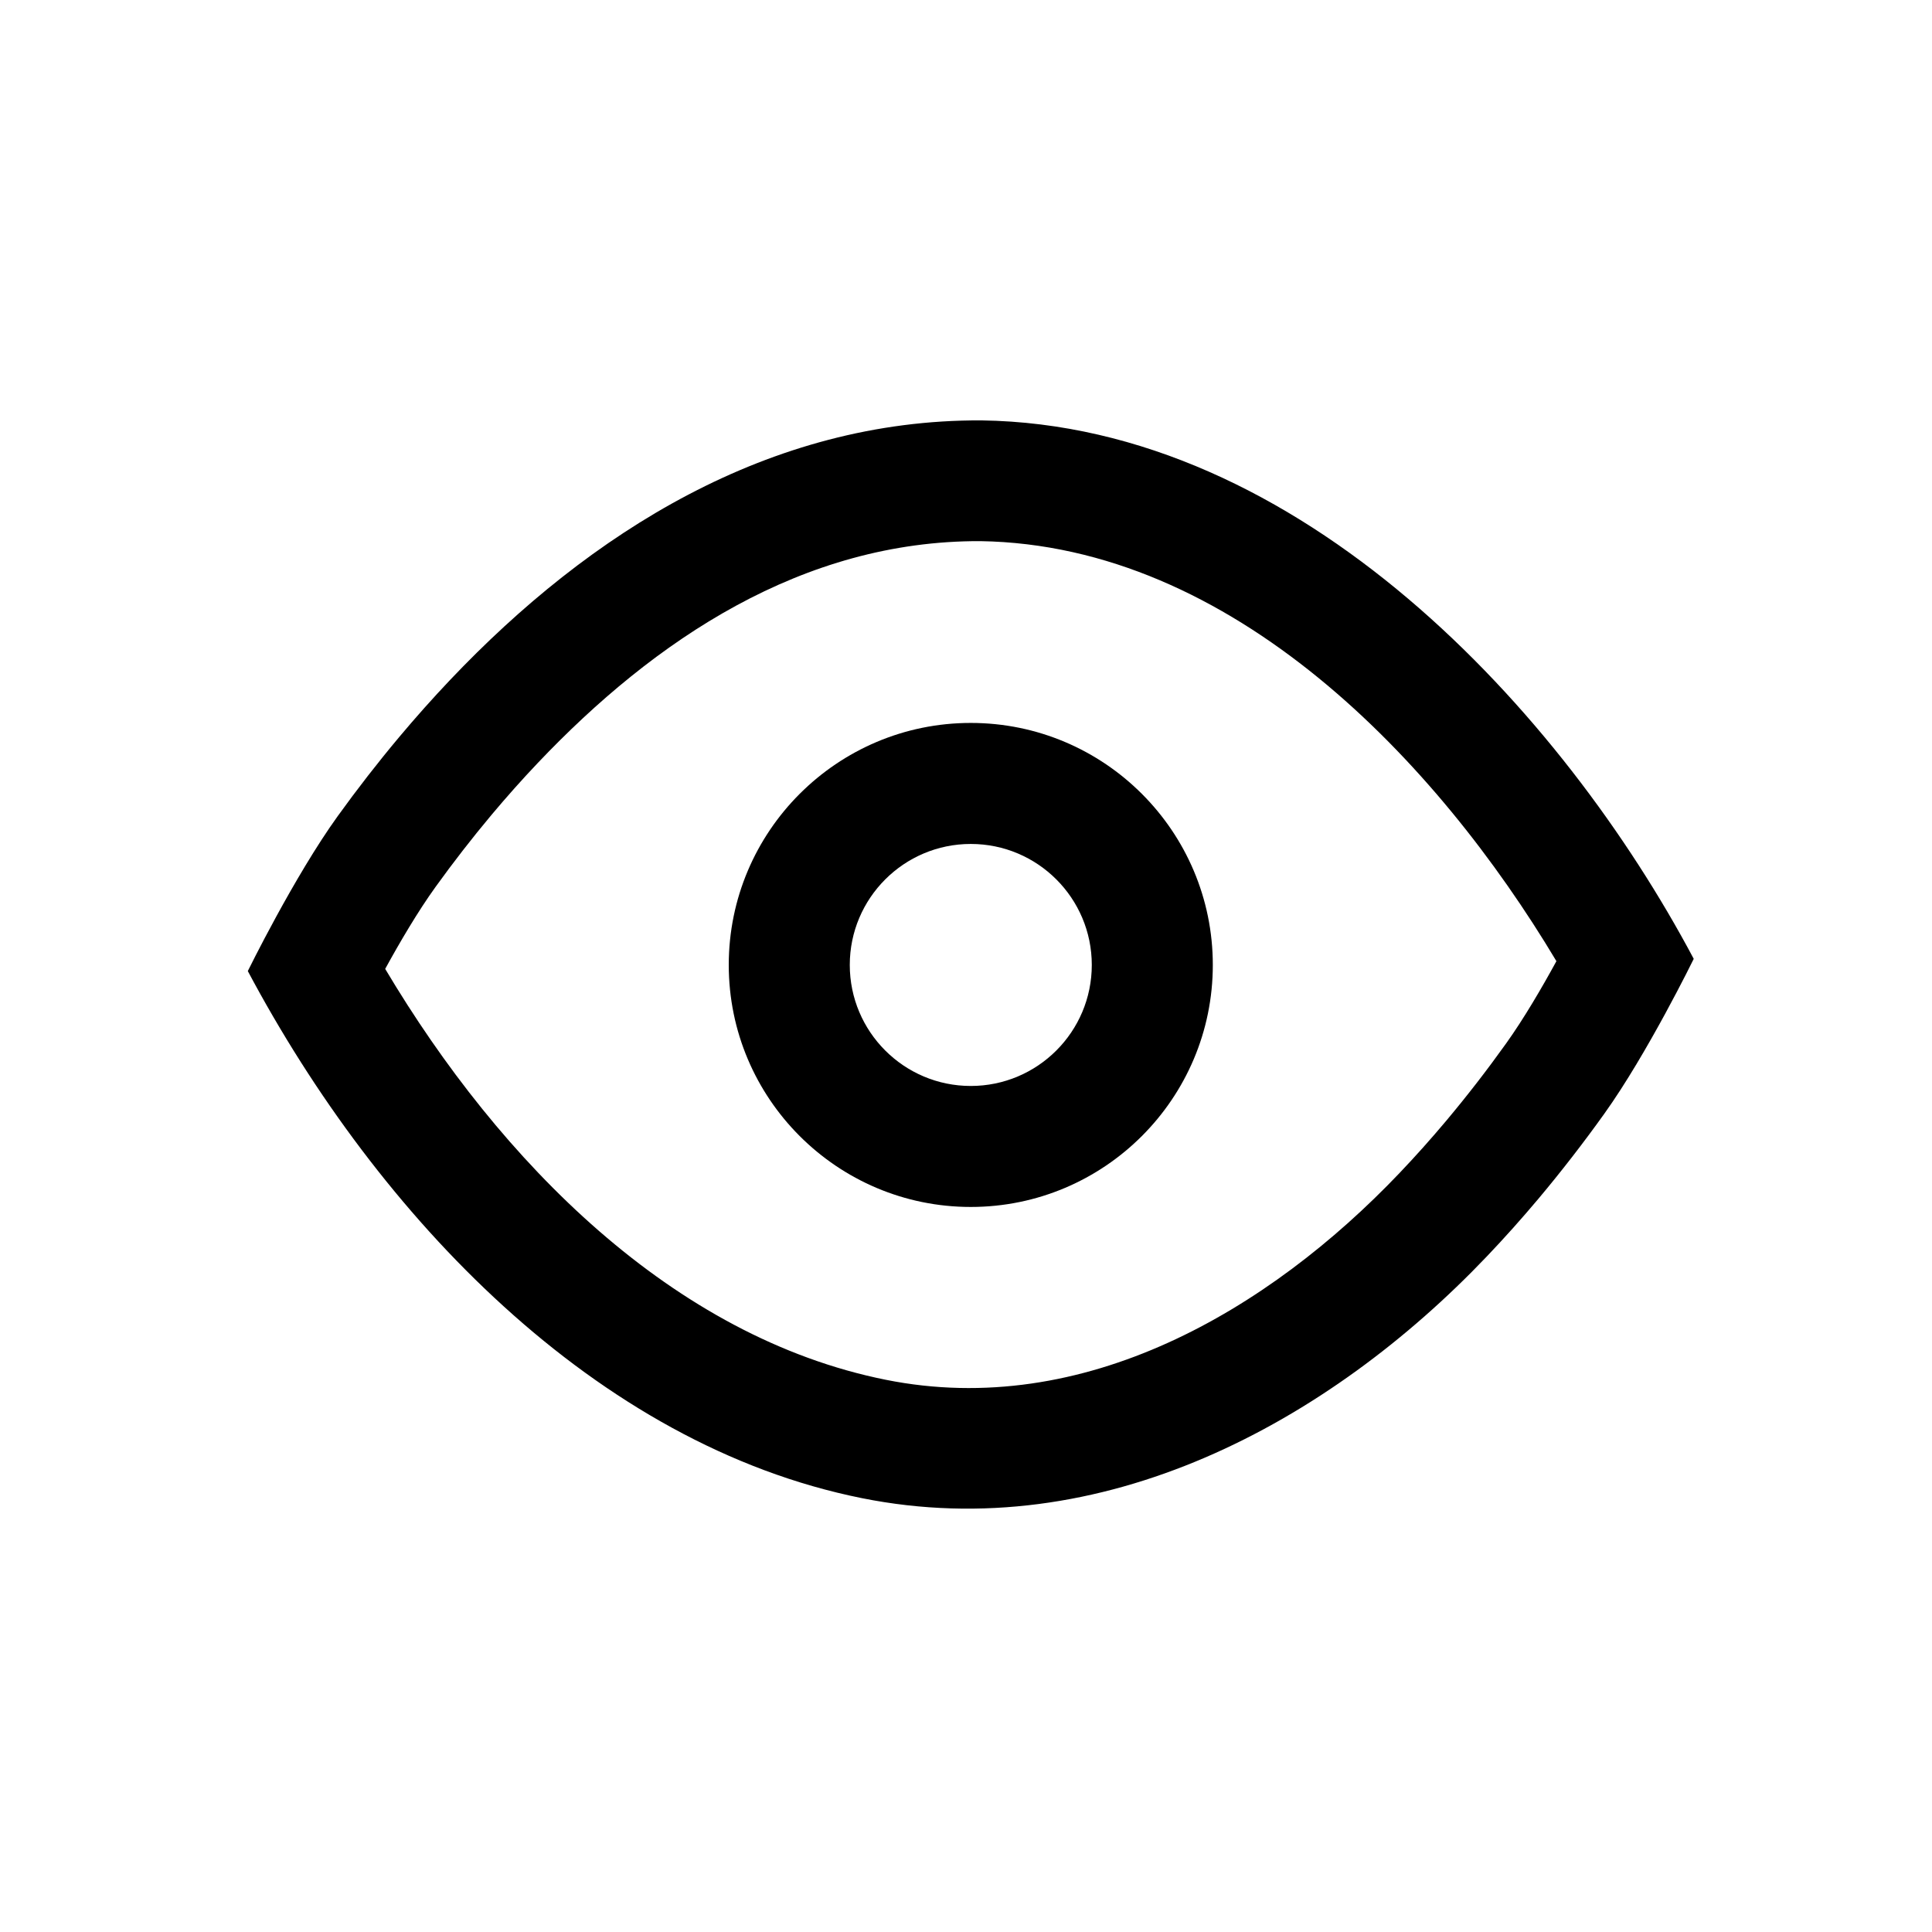
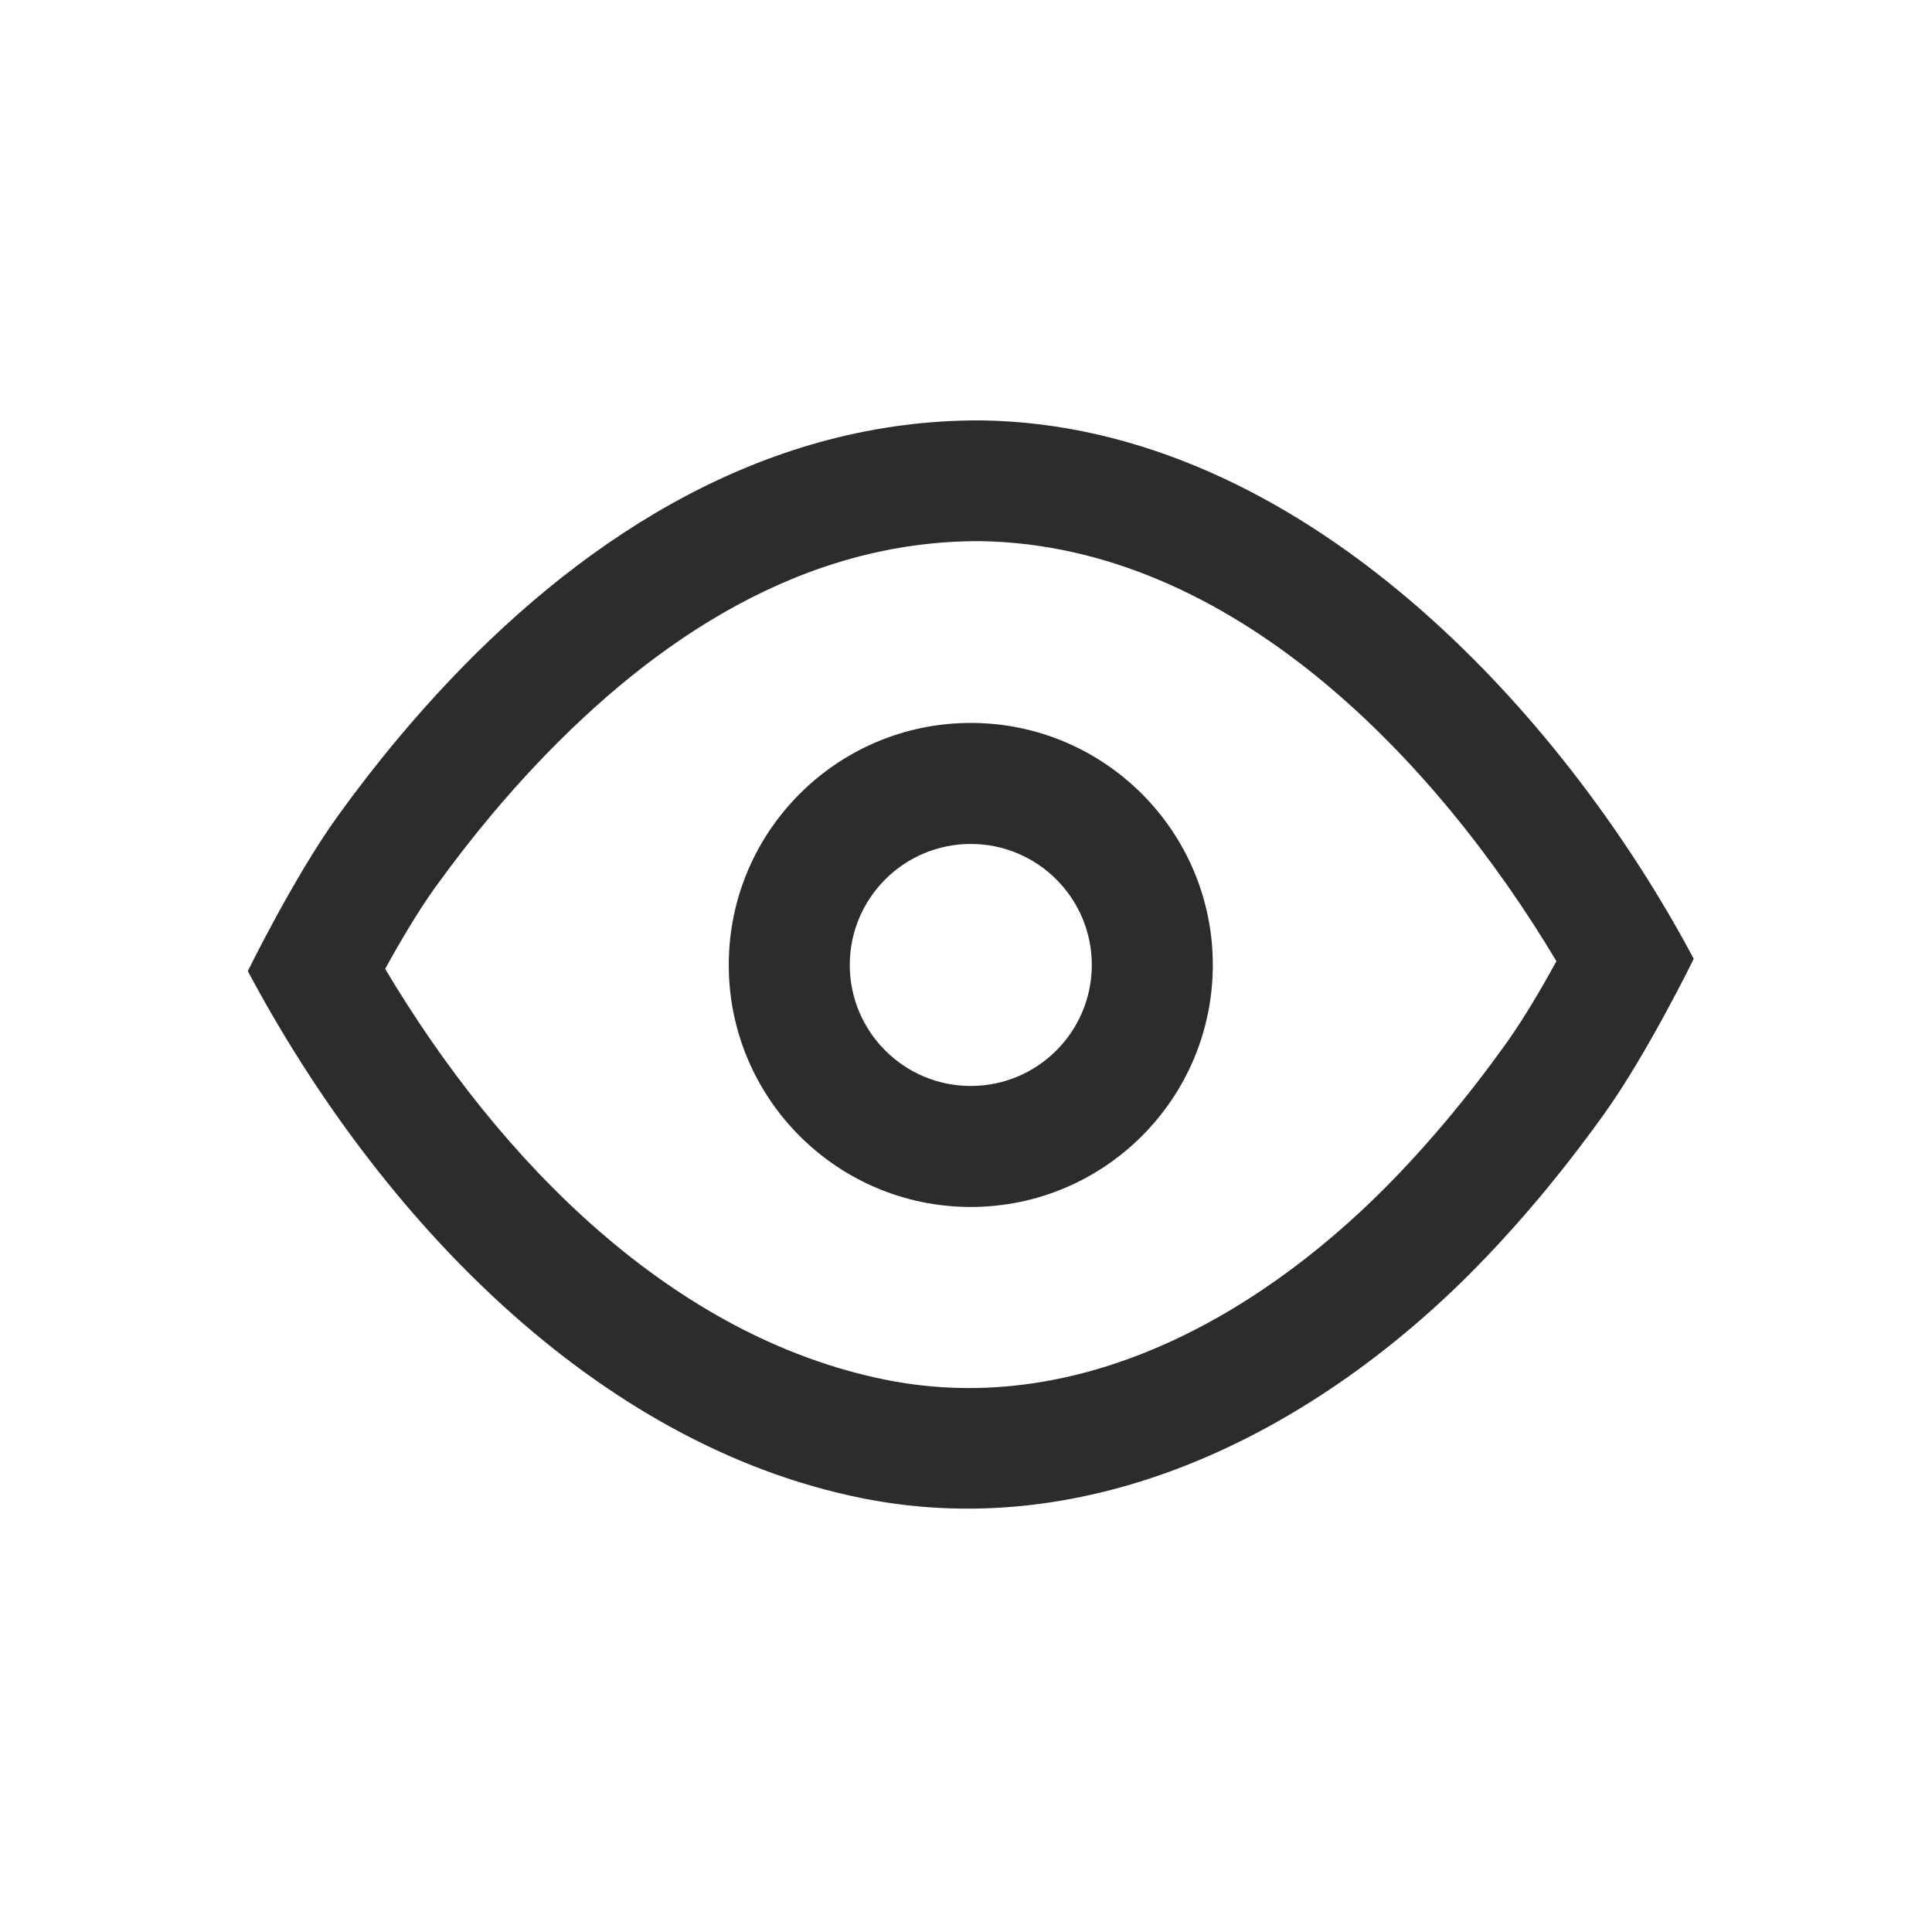
<svg xmlns="http://www.w3.org/2000/svg" width="100%" height="100%" viewBox="0 0 64 64" version="1.1" xml:space="preserve" style="fill-rule:evenodd;clip-rule:evenodd;stroke-linejoin:round;stroke-miterlimit:2;">
  <rect id="Icons" x="-896" y="-256" width="1280" height="800" style="fill:none;" />
  <g id="Icons1">
    <g id="Strike" />
    <g id="H1" />
    <g id="H2" />
    <g id="H3" />
    <g id="list-ul" />
    <g id="hamburger-1" />
    <g id="hamburger-2" />
    <g id="list-ol" />
    <g id="list-task" />
    <g id="trash" />
    <g id="vertical-menu" />
    <g id="horizontal-menu" />
    <g id="sidebar-2" />
    <g id="Pen" />
    <g id="Pen1" />
    <g id="clock" />
    <g id="external-link" />
    <g id="hr" />
    <g id="info" />
    <g id="warning" />
    <g id="plus-circle" />
    <g id="minus-circle" />
    <g id="vue" />
    <g id="cog" />
    <g id="logo" />
    <g id="eye-slash" />
    <g id="eye">
-       <path d="M32.513,13.926c10.574,0.15 19.249,9.657 23.594,17.837c0,0 -1.529,3.129 -2.963,5.132c-0.694,0.969 -1.424,1.913 -2.191,2.826c-0.547,0.65 -1.112,1.283 -1.698,1.898c-5.237,5.5 -12.758,9.603 -20.7,8.01c-8.823,-1.77 -16.02,-9.33 -20.346,-17.461c0,0 1.536,-3.132 2.978,-5.132c0.646,-0.897 1.324,-1.77 2.034,-2.617c0.544,-0.649 1.108,-1.282 1.691,-1.897c4.627,-4.876 10.564,-8.63 17.601,-8.596Zm-0.037,4c-5.89,-0.022 -10.788,3.267 -14.663,7.35c-0.527,0.555 -1.035,1.127 -1.527,1.713c-0.647,0.772 -1.265,1.569 -1.854,2.386c-0.589,0.816 -1.193,1.846 -1.672,2.721c3.814,6.409 9.539,12.198 16.582,13.611c6.563,1.317 12.688,-2.301 17.016,-6.846c0.529,-0.555 1.04,-1.128 1.534,-1.715c0.7,-0.833 1.366,-1.694 1.999,-2.579c0.586,-0.819 1.189,-1.851 1.667,-2.727c-3.958,-6.625 -10.73,-13.784 -19.082,-13.914Z" />
-       <path d="M32.158,23.948c4.425,0 8.018,3.593 8.018,8.017c0,4.425 -3.593,8.017 -8.018,8.017c-4.424,0 -8.017,-3.592 -8.017,-8.017c0,-4.424 3.593,-8.017 8.017,-8.017Zm0,4.009c2.213,0 4.009,1.796 4.009,4.008c0,2.213 -1.796,4.009 -4.009,4.009c-2.212,0 -4.008,-1.796 -4.008,-4.009c0,-2.212 1.796,-4.008 4.008,-4.008Z" />
+       <path fill="#2c2c2c" d="M32.513,13.926c10.574,0.15 19.249,9.657 23.594,17.837c0,0 -1.529,3.129 -2.963,5.132c-0.694,0.969 -1.424,1.913 -2.191,2.826c-0.547,0.65 -1.112,1.283 -1.698,1.898c-5.237,5.5 -12.758,9.603 -20.7,8.01c-8.823,-1.77 -16.02,-9.33 -20.346,-17.461c0,0 1.536,-3.132 2.978,-5.132c0.646,-0.897 1.324,-1.77 2.034,-2.617c0.544,-0.649 1.108,-1.282 1.691,-1.897c4.627,-4.876 10.564,-8.63 17.601,-8.596Zm-0.037,4c-5.89,-0.022 -10.788,3.267 -14.663,7.35c-0.527,0.555 -1.035,1.127 -1.527,1.713c-0.647,0.772 -1.265,1.569 -1.854,2.386c-0.589,0.816 -1.193,1.846 -1.672,2.721c3.814,6.409 9.539,12.198 16.582,13.611c6.563,1.317 12.688,-2.301 17.016,-6.846c0.529,-0.555 1.04,-1.128 1.534,-1.715c0.7,-0.833 1.366,-1.694 1.999,-2.579c0.586,-0.819 1.189,-1.851 1.667,-2.727c-3.958,-6.625 -10.73,-13.784 -19.082,-13.914Z" />
+       <path fill="#2c2c2c" d="M32.158,23.948c4.425,0 8.018,3.593 8.018,8.017c0,4.425 -3.593,8.017 -8.018,8.017c-4.424,0 -8.017,-3.592 -8.017,-8.017c0,-4.424 3.593,-8.017 8.017,-8.017Zm0,4.009c2.213,0 4.009,1.796 4.009,4.008c0,2.213 -1.796,4.009 -4.009,4.009c-2.212,0 -4.008,-1.796 -4.008,-4.009c0,-2.212 1.796,-4.008 4.008,-4.008Z" />
    </g>
    <g id="toggle-off" />
    <g id="shredder" />
    <g id="spinner--loading--dots-" />
    <g id="react" />
  </g>
</svg>
